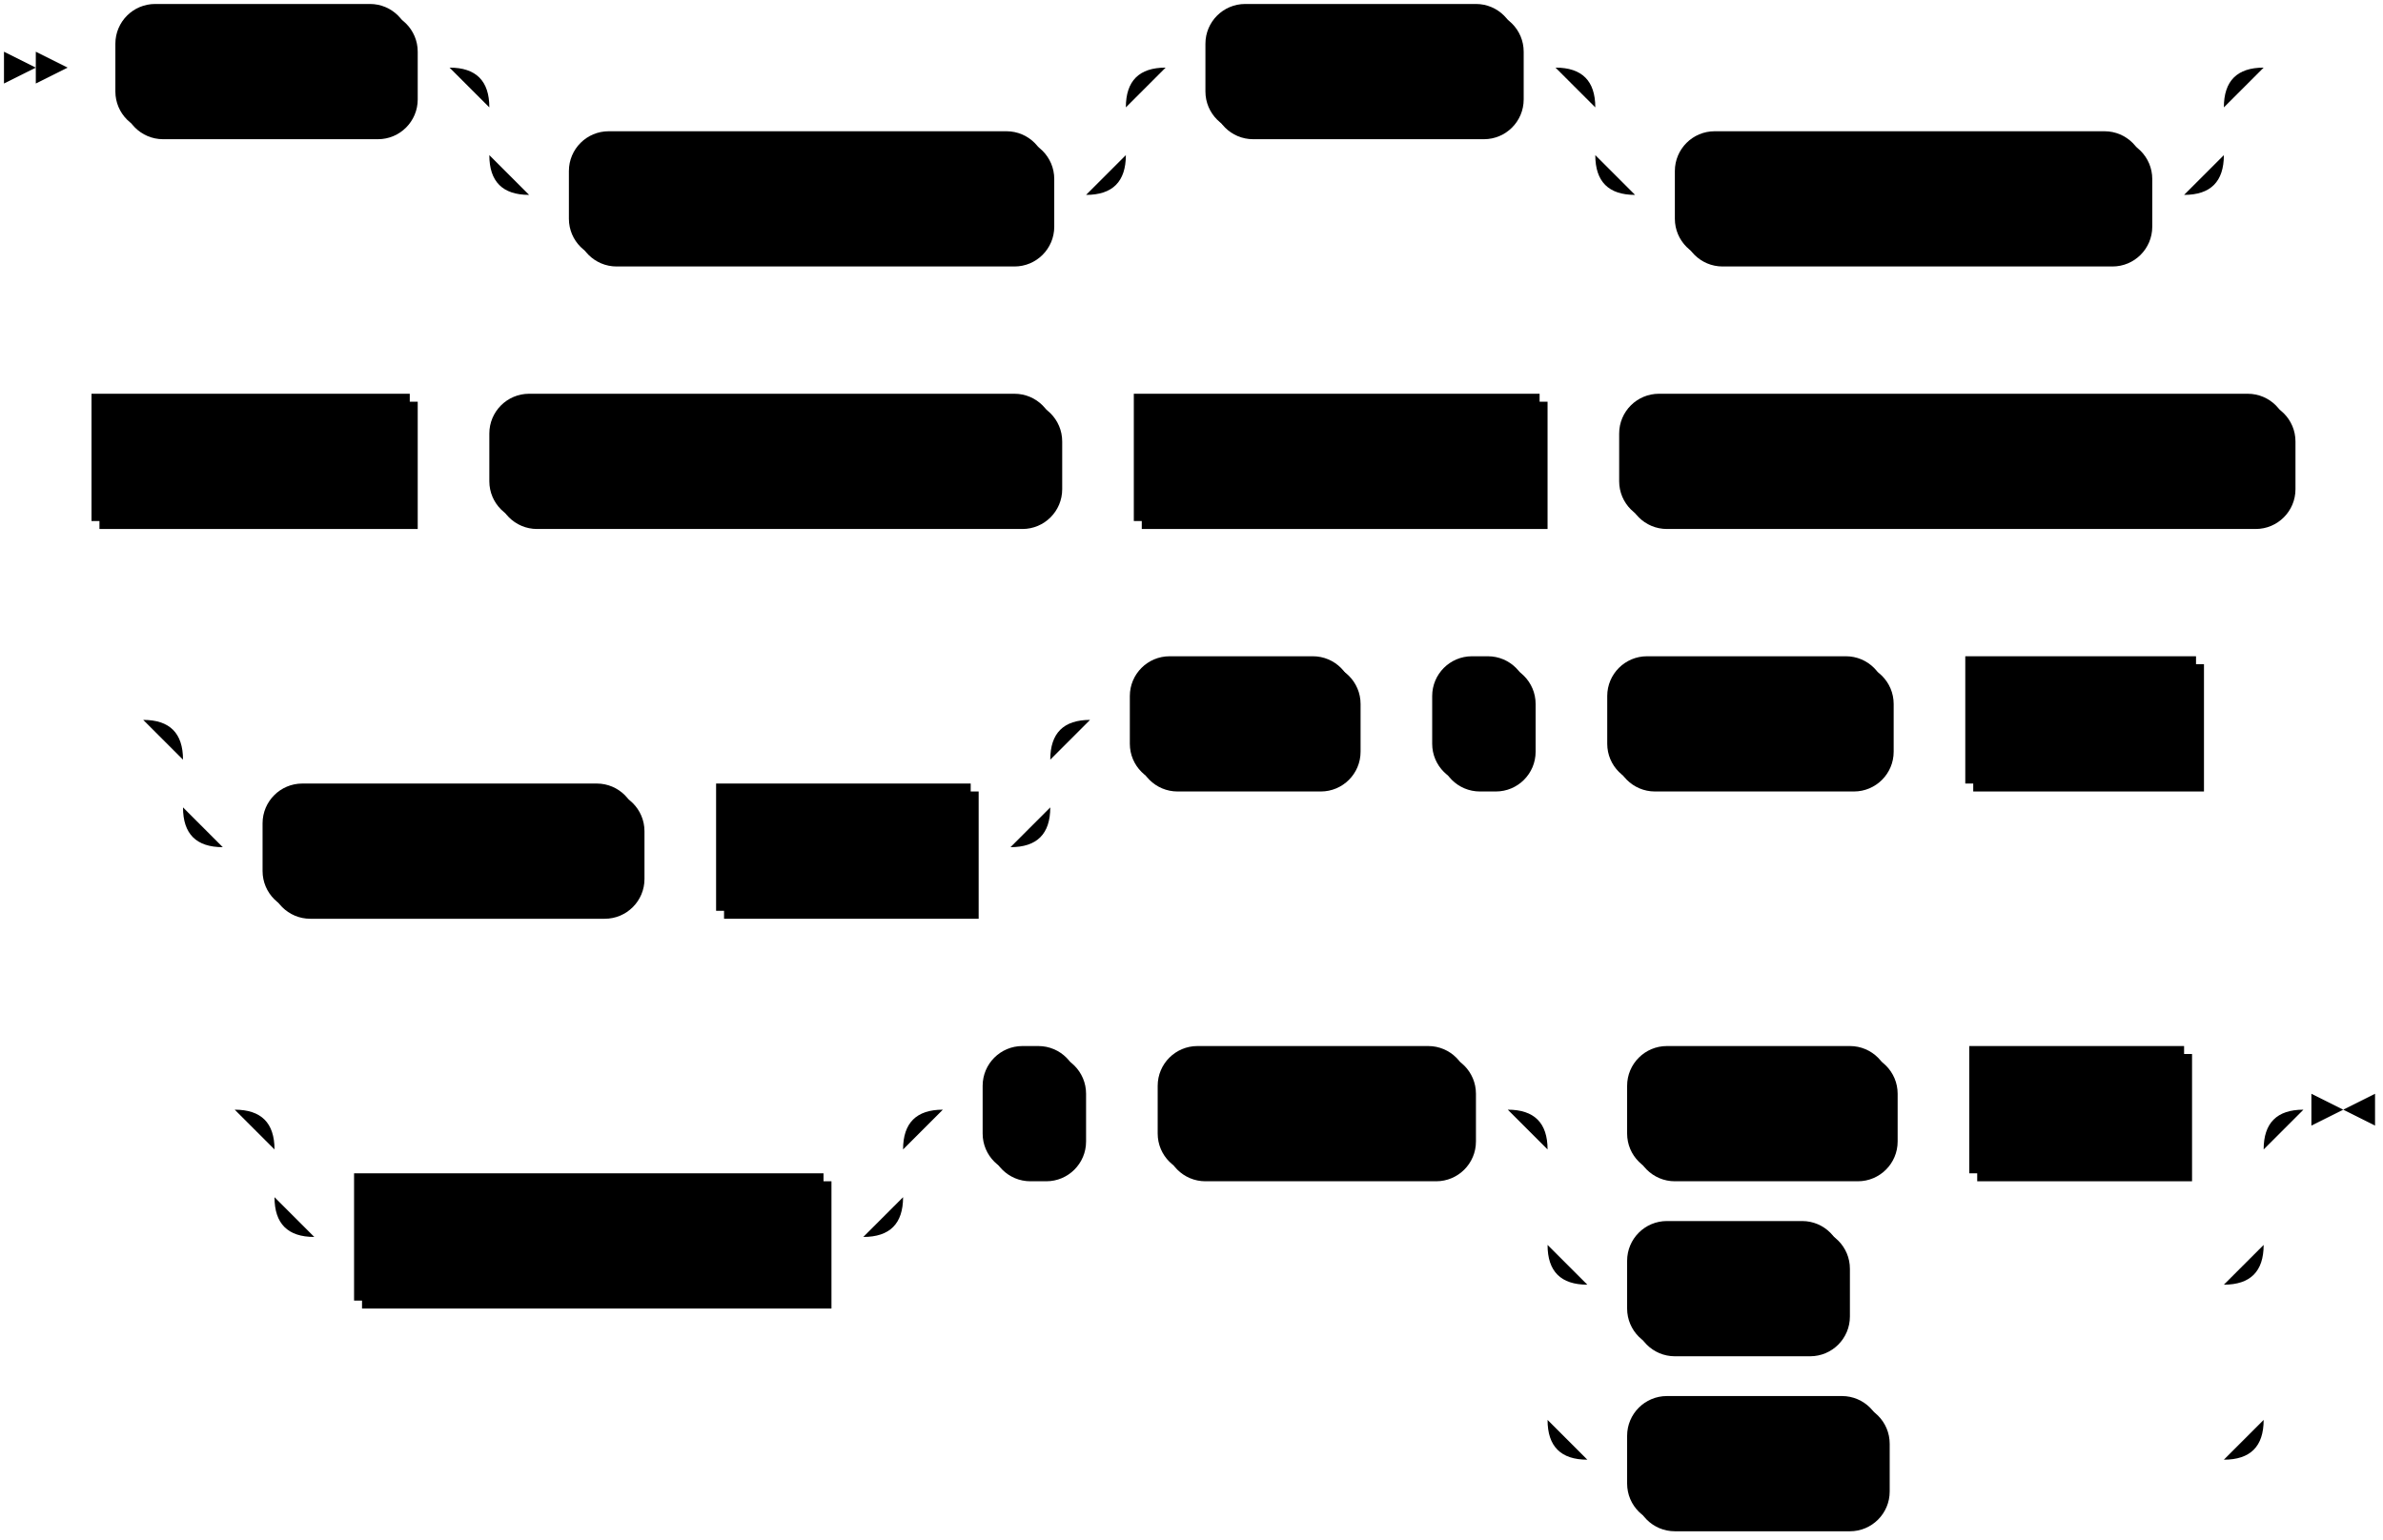
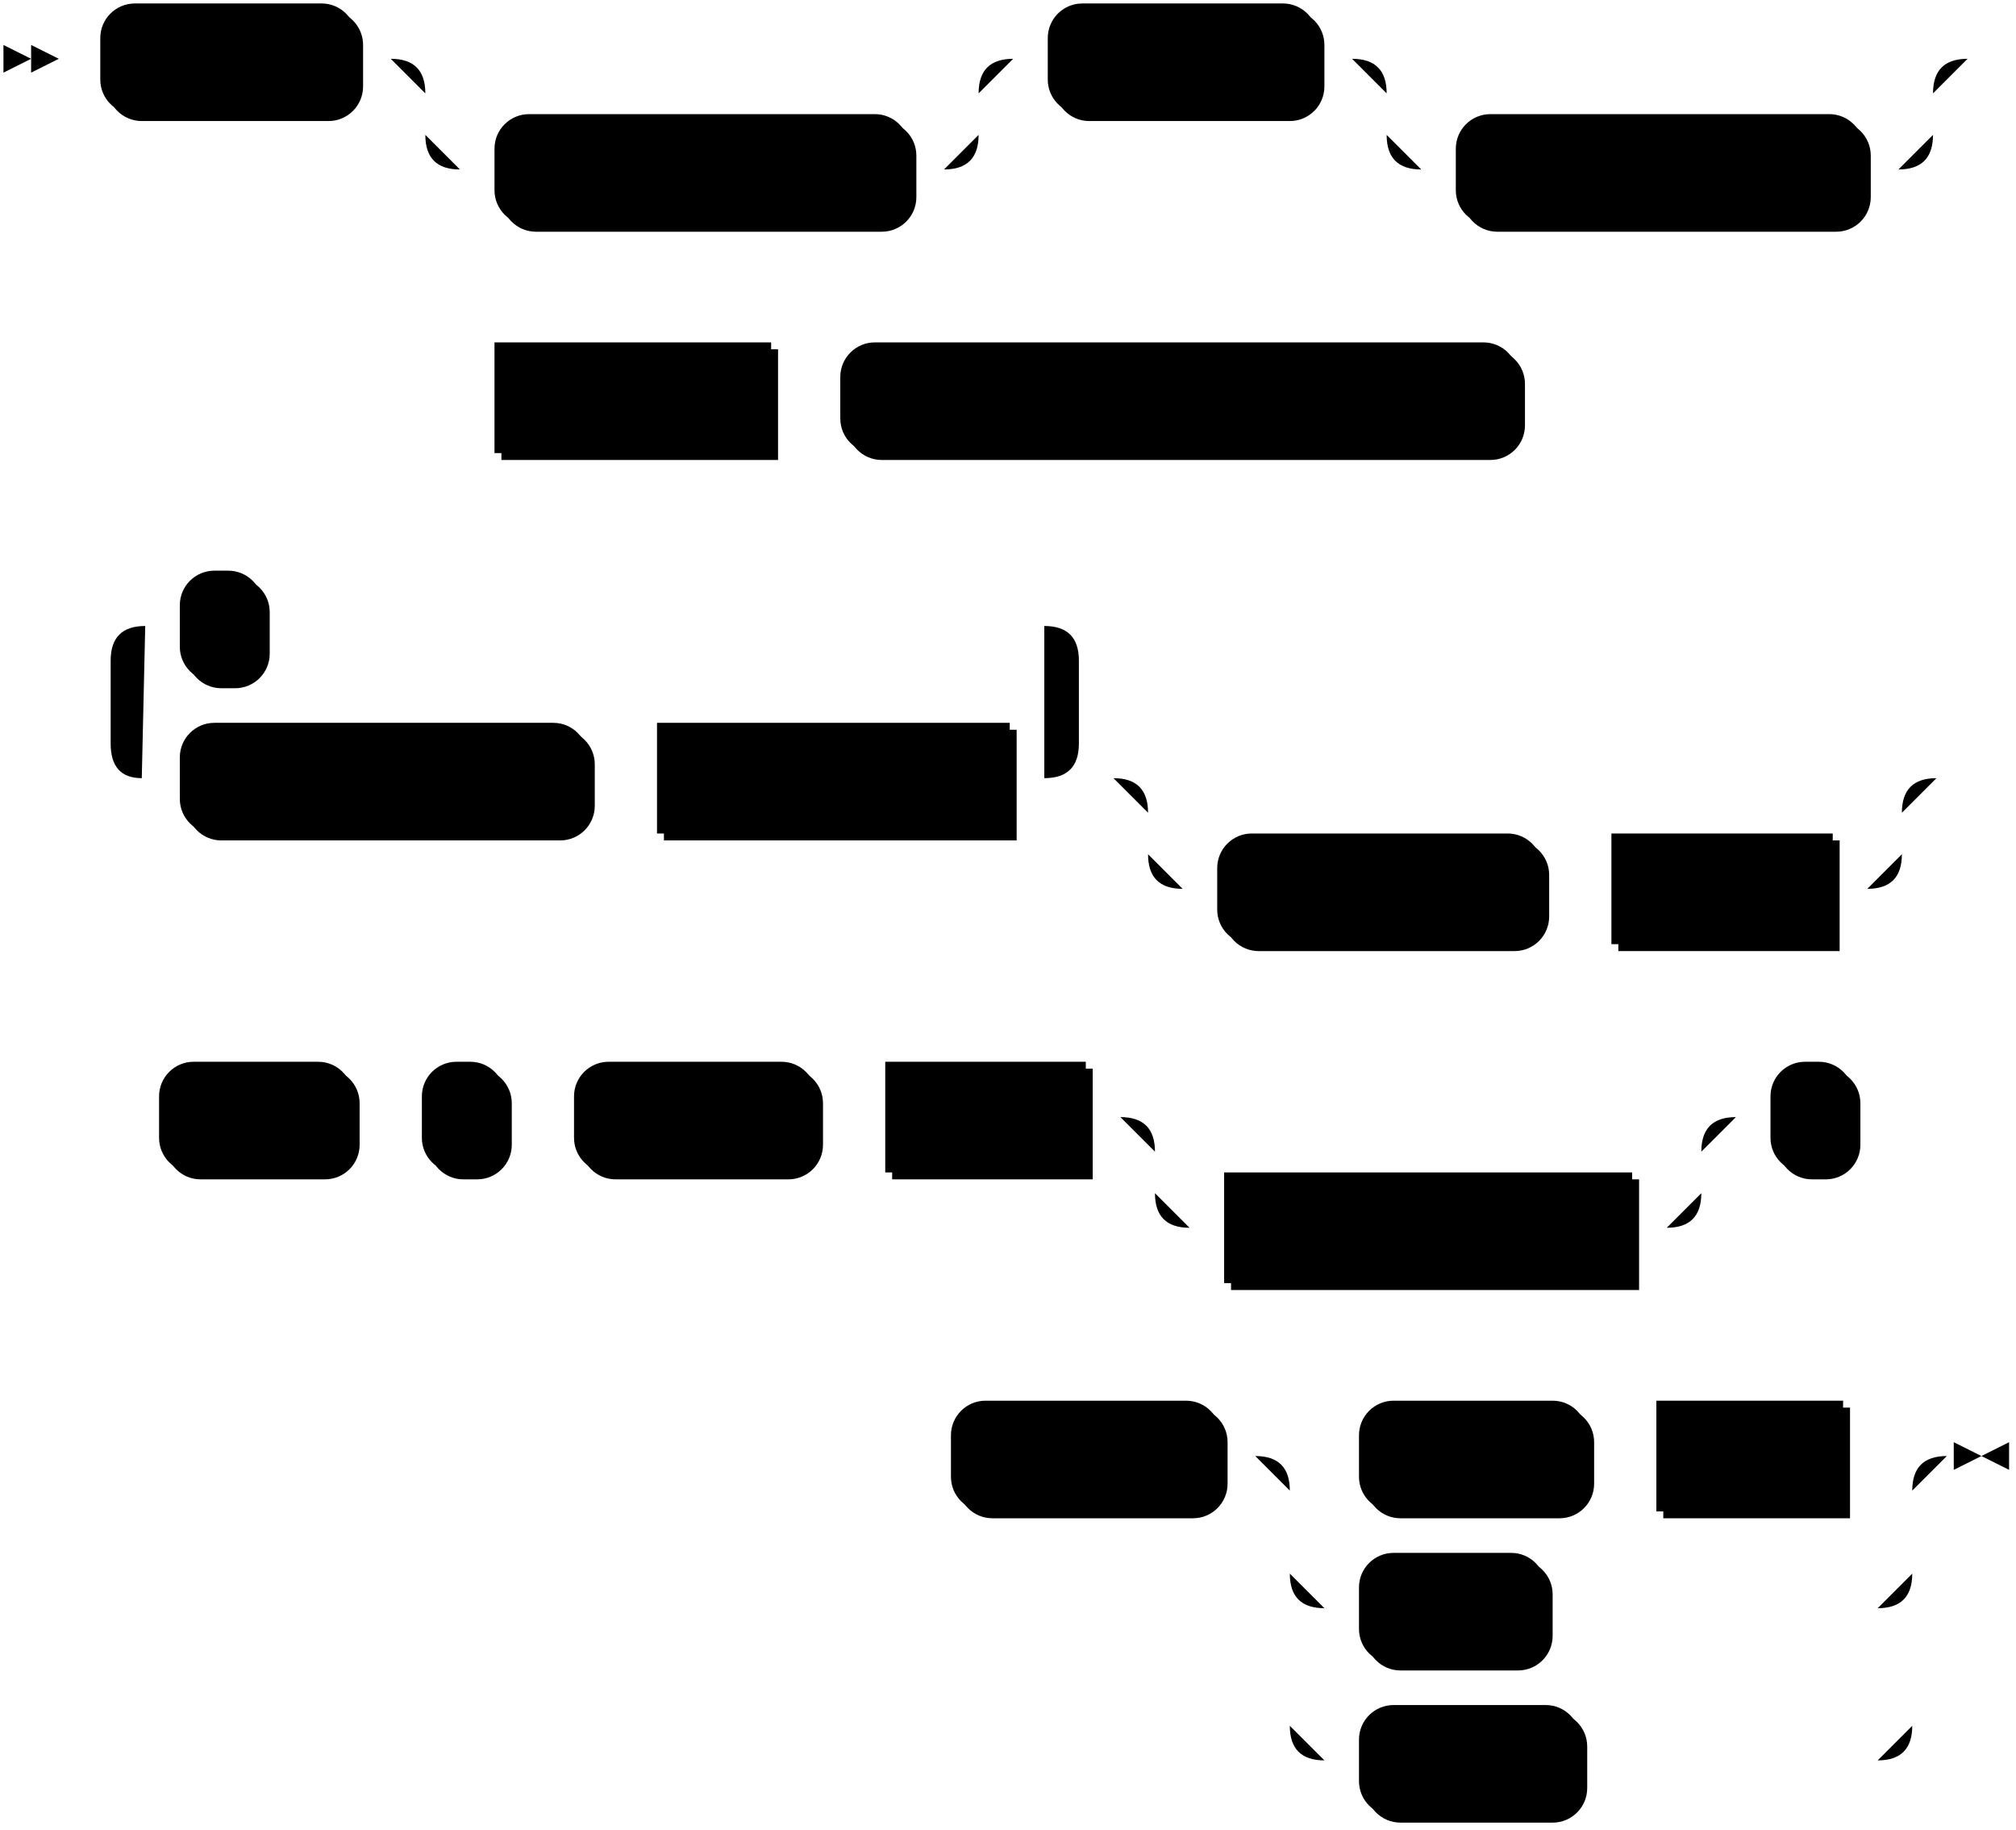
- <svg xmlns="http://www.w3.org/2000/svg" width="599" height="387">
+ <svg xmlns="http://www.w3.org/2000/svg" width="583" height="529">
  <polygon points="9 17 1 13 1 21" />
  <polygon points="17 17 9 13 9 21" />
  <rect x="31" y="3" width="74" height="32" rx="10" />
  <rect x="29" y="1" width="74" height="32" class="terminal" rx="10" />
  <text class="terminal" x="39" y="21">CREATE</text>
  <rect x="145" y="35" width="120" height="32" rx="10" />
  <rect x="143" y="33" width="120" height="32" class="terminal" rx="10" />
  <text class="terminal" x="153" y="53">MATERIALIZED</text>
  <rect x="305" y="3" width="78" height="32" rx="10" />
  <rect x="303" y="1" width="78" height="32" class="terminal" rx="10" />
  <text class="terminal" x="313" y="21">SOURCE</text>
  <rect x="423" y="35" width="118" height="32" rx="10" />
  <rect x="421" y="33" width="118" height="32" class="terminal" rx="10" />
  <text class="terminal" x="431" y="53">IF NOT EXISTS</text>
-   <rect x="25" y="101" width="80" height="32" />
-   <rect x="23" y="99" width="80" height="32" class="nonterminal" />
-   <text class="nonterminal" x="33" y="119">src_name</text>
-   <rect x="125" y="101" width="142" height="32" rx="10" />
-   <rect x="123" y="99" width="142" height="32" class="terminal" rx="10" />
-   <text class="terminal" x="133" y="119">FROM S3 BUCKET</text>
-   <rect x="287" y="101" width="102" height="32" />
-   <rect x="285" y="99" width="102" height="32" class="nonterminal" />
-   <text class="nonterminal" x="295" y="119">bucket_name</text>
-   <rect x="409" y="101" width="168" height="32" rx="10" />
-   <rect x="407" y="99" width="168" height="32" class="terminal" rx="10" />
-   <text class="terminal" x="417" y="119">OBJECTS FROM SCAN</text>
-   <rect x="68" y="199" width="94" height="32" rx="10" />
-   <rect x="66" y="197" width="94" height="32" class="terminal" rx="10" />
-   <text class="terminal" x="76" y="217">MATCHING</text>
-   <rect x="182" y="199" width="64" height="32" />
-   <rect x="180" y="197" width="64" height="32" class="nonterminal" />
-   <text class="nonterminal" x="190" y="217">pattern</text>
-   <rect x="286" y="167" width="56" height="32" rx="10" />
-   <rect x="284" y="165" width="56" height="32" class="terminal" rx="10" />
-   <text class="terminal" x="294" y="185">WITH</text>
-   <rect x="362" y="167" width="24" height="32" rx="10" />
-   <rect x="360" y="165" width="24" height="32" class="terminal" rx="10" />
-   <text class="terminal" x="370" y="185">(</text>
-   <rect x="406" y="167" width="70" height="32" rx="10" />
-   <rect x="404" y="165" width="70" height="32" class="terminal" rx="10" />
-   <text class="terminal" x="414" y="185">region =</text>
-   <rect x="496" y="167" width="58" height="32" />
-   <rect x="494" y="165" width="58" height="32" class="nonterminal" />
-   <text class="nonterminal" x="504" y="185">region</text>
-   <rect x="91" y="297" width="118" height="32" />
-   <rect x="89" y="295" width="118" height="32" class="nonterminal" />
-   <text class="nonterminal" x="99" y="315">aws_credentials</text>
-   <rect x="249" y="265" width="24" height="32" rx="10" />
-   <rect x="247" y="263" width="24" height="32" class="terminal" rx="10" />
-   <text class="terminal" x="257" y="283">)</text>
-   <rect x="293" y="265" width="78" height="32" rx="10" />
-   <rect x="291" y="263" width="78" height="32" class="terminal" rx="10" />
-   <text class="terminal" x="301" y="283">FORMAT</text>
-   <rect x="411" y="265" width="66" height="32" rx="10" />
-   <rect x="409" y="263" width="66" height="32" class="terminal" rx="10" />
-   <text class="terminal" x="419" y="283">REGEX</text>
-   <rect x="497" y="265" width="54" height="32" />
-   <rect x="495" y="263" width="54" height="32" class="nonterminal" />
-   <text class="nonterminal" x="505" y="283">regex</text>
-   <rect x="411" y="309" width="54" height="32" rx="10" />
-   <rect x="409" y="307" width="54" height="32" class="terminal" rx="10" />
-   <text class="terminal" x="419" y="327">TEXT</text>
-   <rect x="411" y="353" width="64" height="32" rx="10" />
-   <rect x="409" y="351" width="64" height="32" class="terminal" rx="10" />
-   <text class="terminal" x="419" y="371">BYTES</text>
-   <path class="line" d="m17 17 h2 m0 0 h10 m74 0 h10 m20 0 h10 m0 0 h130 m-160 0 h20 m140 0 h20 m-180 0 q10 0 10 10 m160 0 q0 -10 10 -10 m-170 10 v12 m160 0 v-12 m-160 12 q0 10 10 10 m140 0 q10 0 10 -10 m-150 10 h10 m120 0 h10 m20 -32 h10 m78 0 h10 m20 0 h10 m0 0 h128 m-158 0 h20 m138 0 h20 m-178 0 q10 0 10 10 m158 0 q0 -10 10 -10 m-168 10 v12 m158 0 v-12 m-158 12 q0 10 10 10 m138 0 q10 0 10 -10 m-148 10 h10 m118 0 h10 m22 -32 l2 0 m2 0 l2 0 m2 0 l2 0 m-580 98 l2 0 m2 0 l2 0 m2 0 l2 0 m2 0 h10 m80 0 h10 m0 0 h10 m142 0 h10 m0 0 h10 m102 0 h10 m0 0 h10 m168 0 h10 m2 0 l2 0 m2 0 l2 0 m2 0 l2 0 m-573 66 l2 0 m2 0 l2 0 m2 0 l2 0 m22 0 h10 m0 0 h188 m-218 0 h20 m198 0 h20 m-238 0 q10 0 10 10 m218 0 q0 -10 10 -10 m-228 10 v12 m218 0 v-12 m-218 12 q0 10 10 10 m198 0 q10 0 10 -10 m-208 10 h10 m94 0 h10 m0 0 h10 m64 0 h10 m20 -32 h10 m56 0 h10 m0 0 h10 m24 0 h10 m0 0 h10 m70 0 h10 m0 0 h10 m58 0 h10 m2 0 l2 0 m2 0 l2 0 m2 0 l2 0 m-527 98 l2 0 m2 0 l2 0 m2 0 l2 0 m22 0 h10 m0 0 h128 m-158 0 h20 m138 0 h20 m-178 0 q10 0 10 10 m158 0 q0 -10 10 -10 m-168 10 v12 m158 0 v-12 m-158 12 q0 10 10 10 m138 0 q10 0 10 -10 m-148 10 h10 m118 0 h10 m20 -32 h10 m24 0 h10 m0 0 h10 m78 0 h10 m20 0 h10 m66 0 h10 m0 0 h10 m54 0 h10 m-180 0 h20 m160 0 h20 m-200 0 q10 0 10 10 m180 0 q0 -10 10 -10 m-190 10 v24 m180 0 v-24 m-180 24 q0 10 10 10 m160 0 q10 0 10 -10 m-170 10 h10 m54 0 h10 m0 0 h86 m-170 -10 v20 m180 0 v-20 m-180 20 v24 m180 0 v-24 m-180 24 q0 10 10 10 m160 0 q10 0 10 -10 m-170 10 h10 m64 0 h10 m0 0 h76 m23 -88 h-3" />
-   <polygon points="589 279 597 275 597 283" />
-   <polygon points="589 279 581 275 581 283" />
+   <rect x="145" y="101" width="80" height="32" />
+   <rect x="143" y="99" width="80" height="32" class="nonterminal" />
+   <text class="nonterminal" x="153" y="119">src_name</text>
+   <rect x="245" y="101" width="196" height="32" rx="10" />
+   <rect x="243" y="99" width="196" height="32" class="terminal" rx="10" />
+   <text class="terminal" x="253" y="119">FROM S3 OBJECTS FROM </text>
+   <rect x="54" y="211" width="118" height="32" rx="10" />
+   <rect x="52" y="209" width="118" height="32" class="terminal" rx="10" />
+   <text class="terminal" x="62" y="229">SCAN BUCKET</text>
+   <rect x="192" y="211" width="102" height="32" />
+   <rect x="190" y="209" width="102" height="32" class="nonterminal" />
+   <text class="nonterminal" x="200" y="229">bucket_name</text>
+   <rect x="54" y="167" width="24" height="32" rx="10" />
+   <rect x="52" y="165" width="24" height="32" class="terminal" rx="10" />
+   <text class="terminal" x="62" y="185">,</text>
+   <rect x="354" y="243" width="94" height="32" rx="10" />
+   <rect x="352" y="241" width="94" height="32" class="terminal" rx="10" />
+   <text class="terminal" x="362" y="261">MATCHING</text>
+   <rect x="468" y="243" width="64" height="32" />
+   <rect x="466" y="241" width="64" height="32" class="nonterminal" />
+   <text class="nonterminal" x="476" y="261">pattern</text>
+   <rect x="48" y="309" width="56" height="32" rx="10" />
+   <rect x="46" y="307" width="56" height="32" class="terminal" rx="10" />
+   <text class="terminal" x="56" y="327">WITH</text>
+   <rect x="124" y="309" width="24" height="32" rx="10" />
+   <rect x="122" y="307" width="24" height="32" class="terminal" rx="10" />
+   <text class="terminal" x="132" y="327">(</text>
+   <rect x="168" y="309" width="70" height="32" rx="10" />
+   <rect x="166" y="307" width="70" height="32" class="terminal" rx="10" />
+   <text class="terminal" x="176" y="327">region =</text>
+   <rect x="258" y="309" width="58" height="32" />
+   <rect x="256" y="307" width="58" height="32" class="nonterminal" />
+   <text class="nonterminal" x="266" y="327">region</text>
+   <rect x="356" y="341" width="118" height="32" />
+   <rect x="354" y="339" width="118" height="32" class="nonterminal" />
+   <text class="nonterminal" x="364" y="359">aws_credentials</text>
+   <rect x="514" y="309" width="24" height="32" rx="10" />
+   <rect x="512" y="307" width="24" height="32" class="terminal" rx="10" />
+   <text class="terminal" x="522" y="327">)</text>
+   <rect x="277" y="407" width="78" height="32" rx="10" />
+   <rect x="275" y="405" width="78" height="32" class="terminal" rx="10" />
+   <text class="terminal" x="285" y="425">FORMAT</text>
+   <rect x="395" y="407" width="66" height="32" rx="10" />
+   <rect x="393" y="405" width="66" height="32" class="terminal" rx="10" />
+   <text class="terminal" x="403" y="425">REGEX</text>
+   <rect x="481" y="407" width="54" height="32" />
+   <rect x="479" y="405" width="54" height="32" class="nonterminal" />
+   <text class="nonterminal" x="489" y="425">regex</text>
+   <rect x="395" y="451" width="54" height="32" rx="10" />
+   <rect x="393" y="449" width="54" height="32" class="terminal" rx="10" />
+   <text class="terminal" x="403" y="469">TEXT</text>
+   <rect x="395" y="495" width="64" height="32" rx="10" />
+   <rect x="393" y="493" width="64" height="32" class="terminal" rx="10" />
+   <text class="terminal" x="403" y="513">BYTES</text>
+   <path class="line" d="m17 17 h2 m0 0 h10 m74 0 h10 m20 0 h10 m0 0 h130 m-160 0 h20 m140 0 h20 m-180 0 q10 0 10 10 m160 0 q0 -10 10 -10 m-170 10 v12 m160 0 v-12 m-160 12 q0 10 10 10 m140 0 q10 0 10 -10 m-150 10 h10 m120 0 h10 m20 -32 h10 m78 0 h10 m20 0 h10 m0 0 h128 m-158 0 h20 m138 0 h20 m-178 0 q10 0 10 10 m158 0 q0 -10 10 -10 m-168 10 v12 m158 0 v-12 m-158 12 q0 10 10 10 m138 0 q10 0 10 -10 m-148 10 h10 m118 0 h10 m22 -32 l2 0 m2 0 l2 0 m2 0 l2 0 m-460 98 l2 0 m2 0 l2 0 m2 0 l2 0 m2 0 h10 m80 0 h10 m0 0 h10 m196 0 h10 m2 0 l2 0 m2 0 l2 0 m2 0 l2 0 m-451 110 l2 0 m2 0 l2 0 m2 0 l2 0 m22 0 h10 m118 0 h10 m0 0 h10 m102 0 h10 m-280 0 l20 0 m-1 0 q-9 0 -9 -10 l0 -24 q0 -10 10 -10 m260 44 l20 0 m-20 0 q10 0 10 -10 l0 -24 q0 -10 -10 -10 m-260 0 h10 m24 0 h10 m0 0 h216 m40 44 h10 m0 0 h188 m-218 0 h20 m198 0 h20 m-238 0 q10 0 10 10 m218 0 q0 -10 10 -10 m-228 10 v12 m218 0 v-12 m-218 12 q0 10 10 10 m198 0 q10 0 10 -10 m-208 10 h10 m94 0 h10 m0 0 h10 m64 0 h10 m22 -32 l2 0 m2 0 l2 0 m2 0 l2 0 m-548 98 l2 0 m2 0 l2 0 m2 0 l2 0 m2 0 h10 m56 0 h10 m0 0 h10 m24 0 h10 m0 0 h10 m70 0 h10 m0 0 h10 m58 0 h10 m20 0 h10 m0 0 h128 m-158 0 h20 m138 0 h20 m-178 0 q10 0 10 10 m158 0 q0 -10 10 -10 m-168 10 v12 m158 0 v-12 m-158 12 q0 10 10 10 m138 0 q10 0 10 -10 m-148 10 h10 m118 0 h10 m20 -32 h10 m24 0 h10 m2 0 l2 0 m2 0 l2 0 m2 0 l2 0 m-305 98 l2 0 m2 0 l2 0 m2 0 l2 0 m2 0 h10 m78 0 h10 m20 0 h10 m66 0 h10 m0 0 h10 m54 0 h10 m-180 0 h20 m160 0 h20 m-200 0 q10 0 10 10 m180 0 q0 -10 10 -10 m-190 10 v24 m180 0 v-24 m-180 24 q0 10 10 10 m160 0 q10 0 10 -10 m-170 10 h10 m54 0 h10 m0 0 h86 m-170 -10 v20 m180 0 v-20 m-180 20 v24 m180 0 v-24 m-180 24 q0 10 10 10 m160 0 q10 0 10 -10 m-170 10 h10 m64 0 h10 m0 0 h76 m23 -88 h-3" />
+   <polygon points="573 421 581 417 581 425" />
+   <polygon points="573 421 565 417 565 425" />
</svg>
